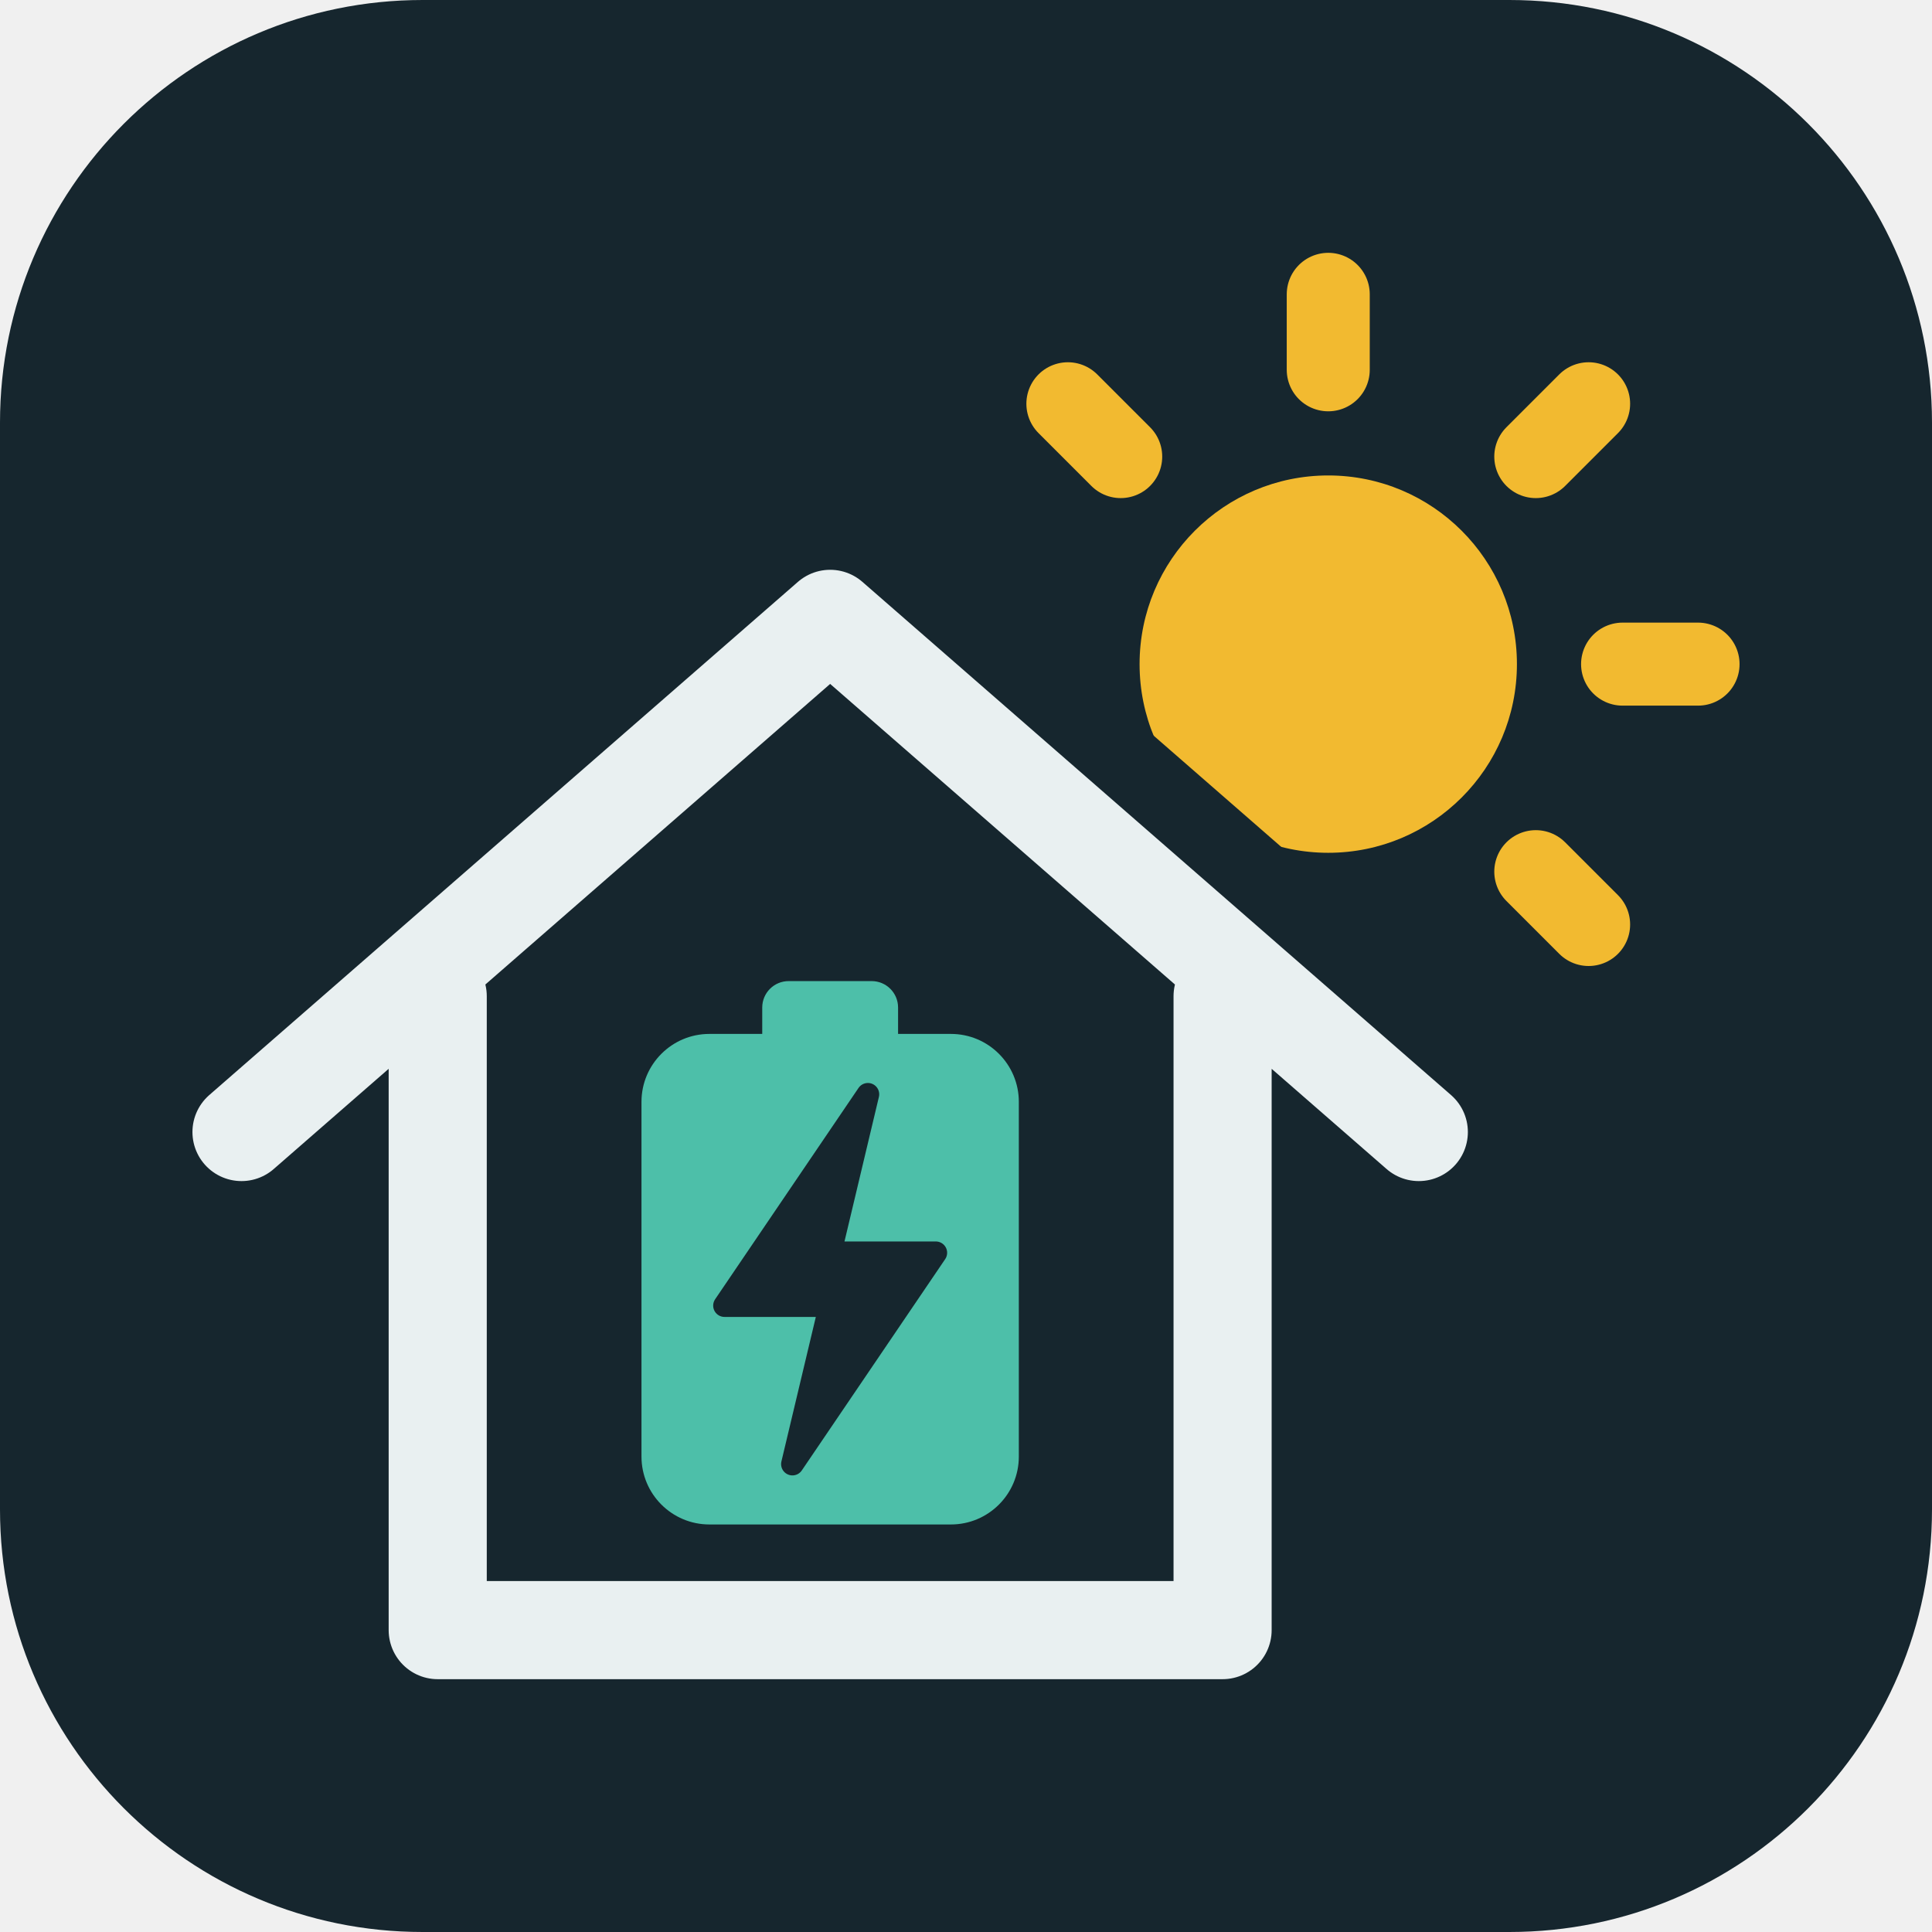
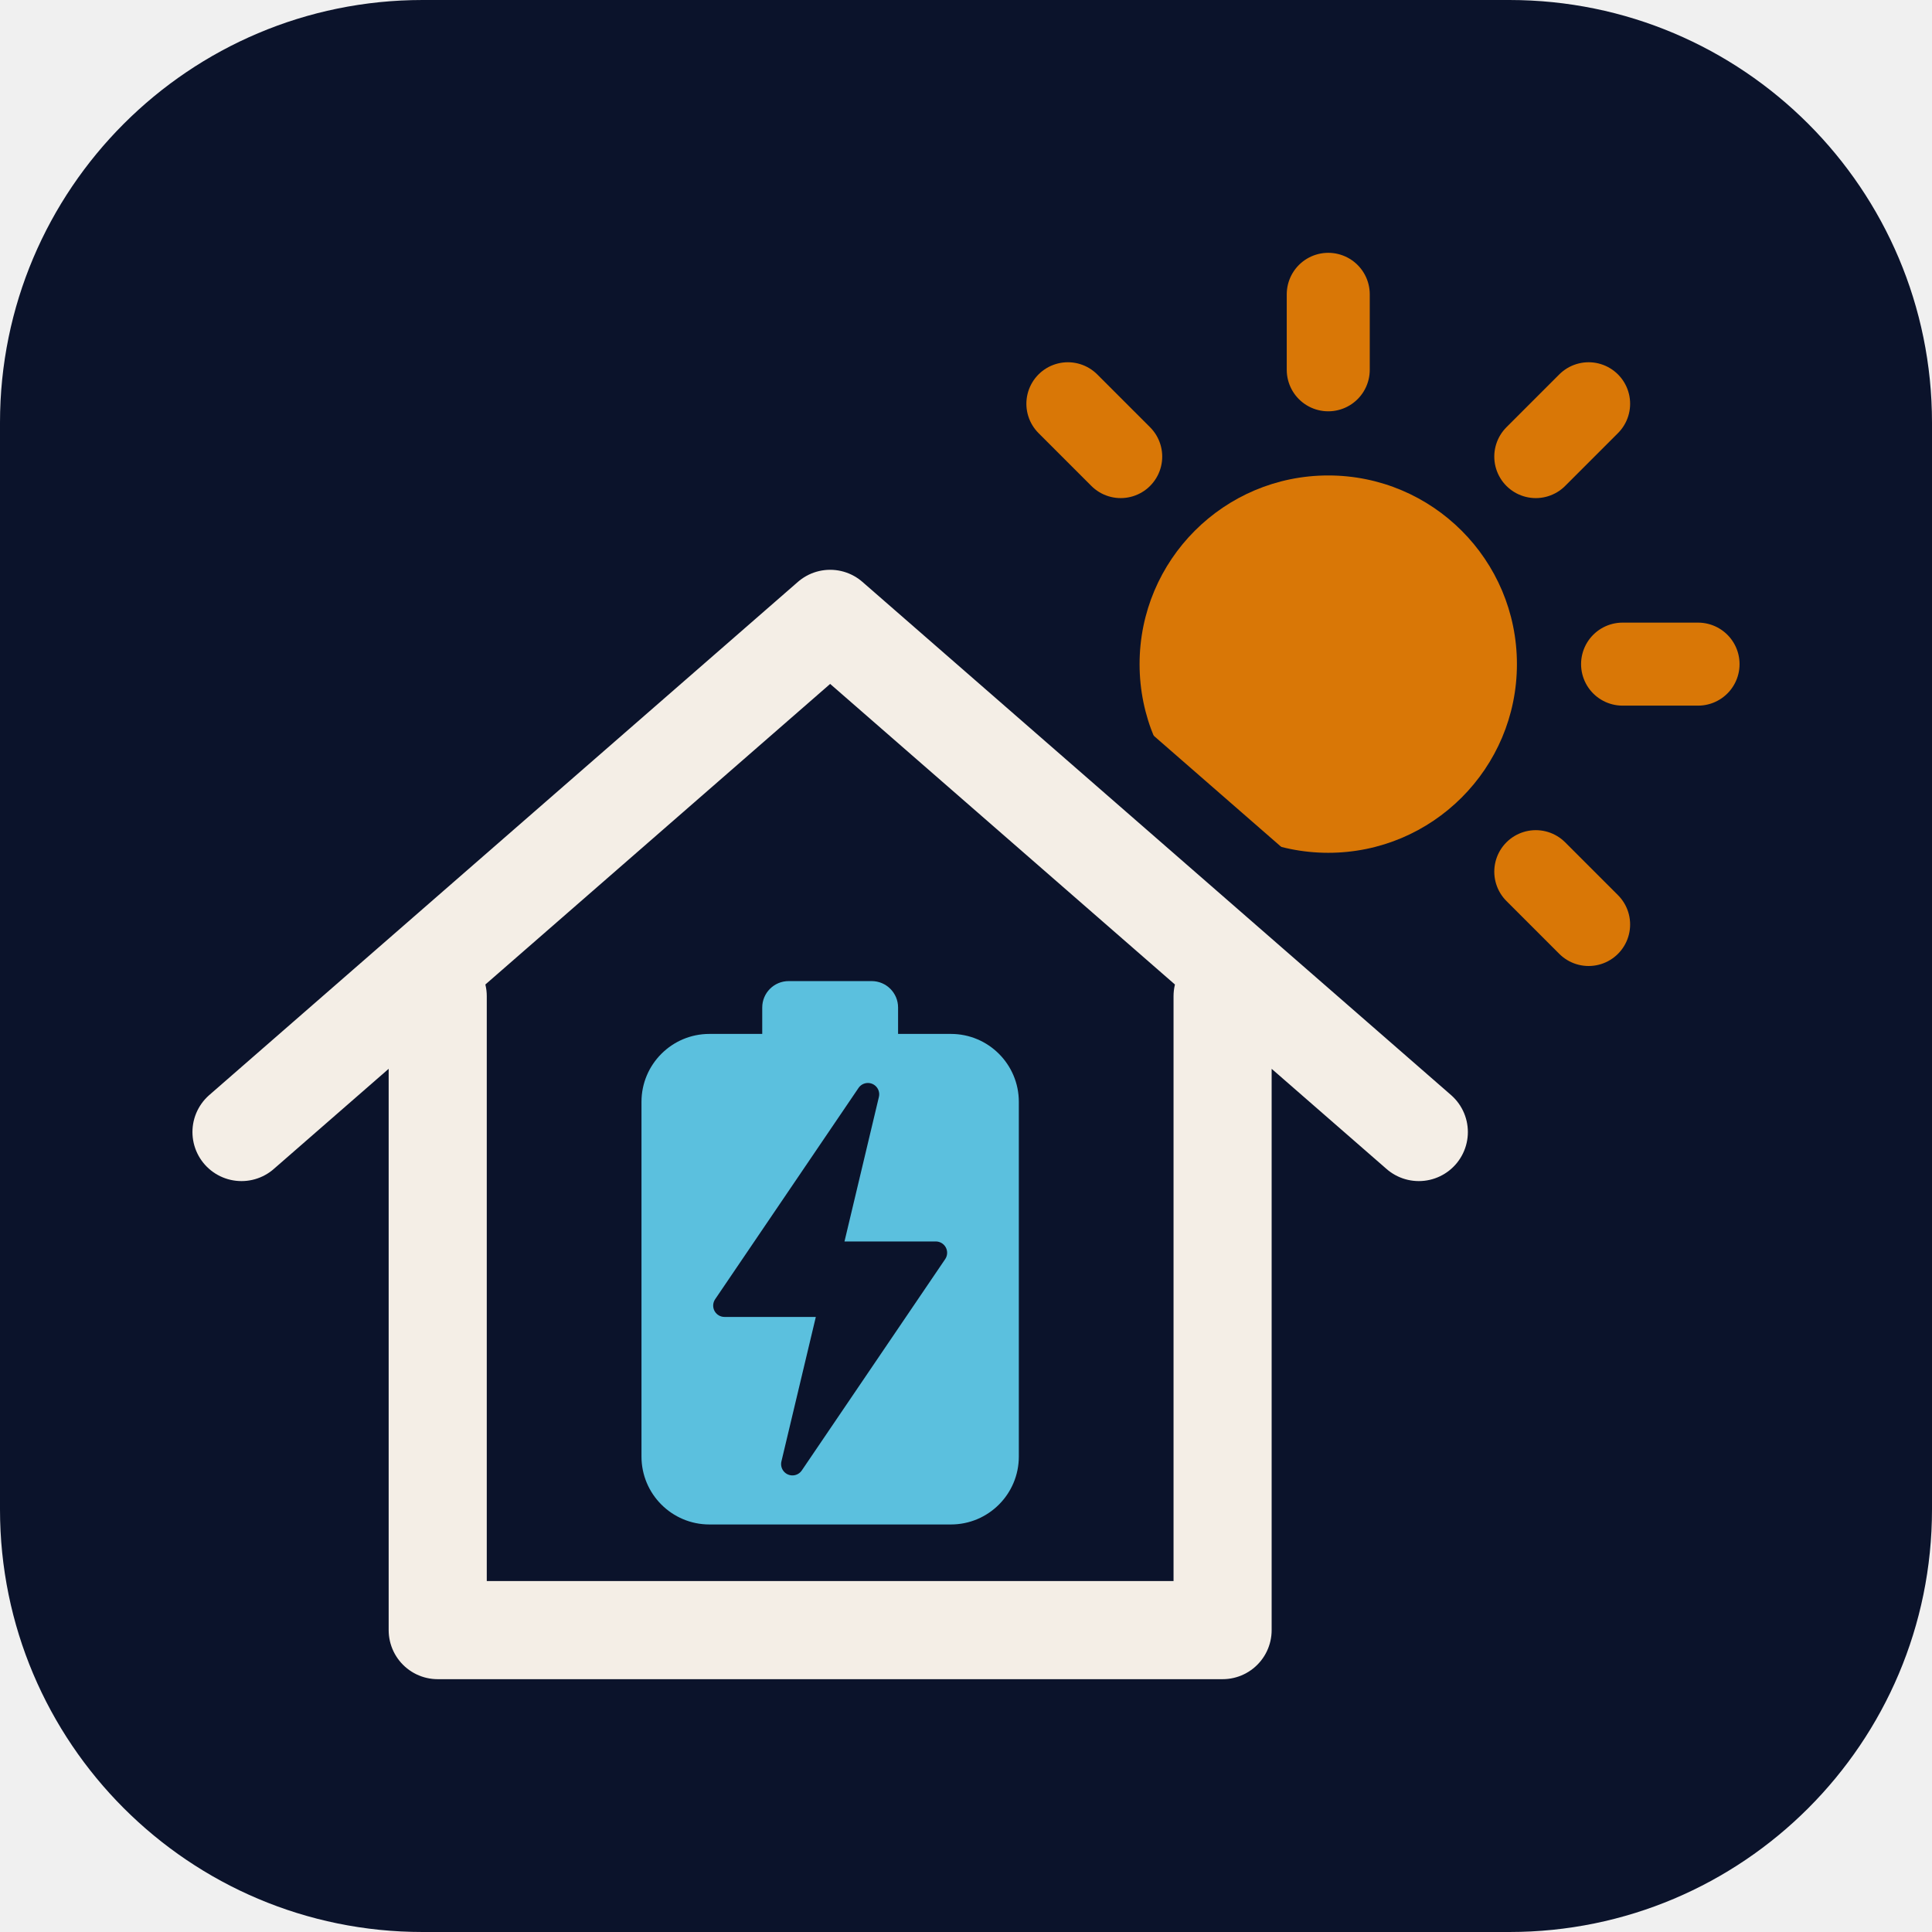
<svg xmlns="http://www.w3.org/2000/svg" viewBox="0 0 512 512">
-   <rect width="512" height="512" rx="112" fill="#16262E" />
+   <rect width="512" height="512" rx="112" fill="#0B132B" />
  <g transform="translate(256 256) scale(1) translate(-262 -250)">
    <defs>
      <mask id="ww-sun" maskUnits="userSpaceOnUse" x="0" y="0" width="512" height="512">
        <rect width="512" height="512" fill="#fff" />
        <path d="M70 294L226 158L382 294 M122 258V426H330V258" fill="none" stroke="#000" stroke-width="66" stroke-linecap="round" stroke-linejoin="round" />
      </mask>
      <mask id="ww-bolt" maskUnits="userSpaceOnUse" x="0" y="0" width="512" height="512">
        <rect width="512" height="512" fill="#fff" />
        <path d="M236 284L198 340H226L216 382L254 326H226Z" fill="#000" stroke="#000" stroke-width="6" stroke-linejoin="round" />
      </mask>
    </defs>
    <g stroke-linecap="round" stroke-linejoin="round">
      <g mask="url(#ww-sun)">
-         <path d="M358 72V92 M427 101L413 115 M456 170H436 M289 101L303 115 M427 239L413 225" stroke="#F2BA30" stroke-width="22" />
-         <circle cx="358" cy="170" r="50" fill="#F2BA30" />
+         <path d="M358 72V92 M427 101L413 115 M456 170H436 M289 101L303 115 M427 239L413 225" stroke="#D97706" stroke-width="22" />
+         <circle cx="358" cy="170" r="50" fill="#D97706" />
      </g>
-       <path d="M70 294L226 158L382 294 M122 258V426H330V258" fill="none" stroke="#E9F0F1" stroke-width="26" />
-       <g fill="#4DBFA9" mask="url(#ww-bolt)">
+       <path d="M70 294L226 158L382 294 M122 258V426H330V258" fill="none" stroke="#F4EEE6" stroke-width="26" />
+       <g fill="#5BC0DE" mask="url(#ww-bolt)">
        <rect x="208" y="254" width="36" height="24" rx="7" />
        <rect x="176" y="268" width="100" height="130" rx="18" />
      </g>
    </g>
  </g>
</svg>
